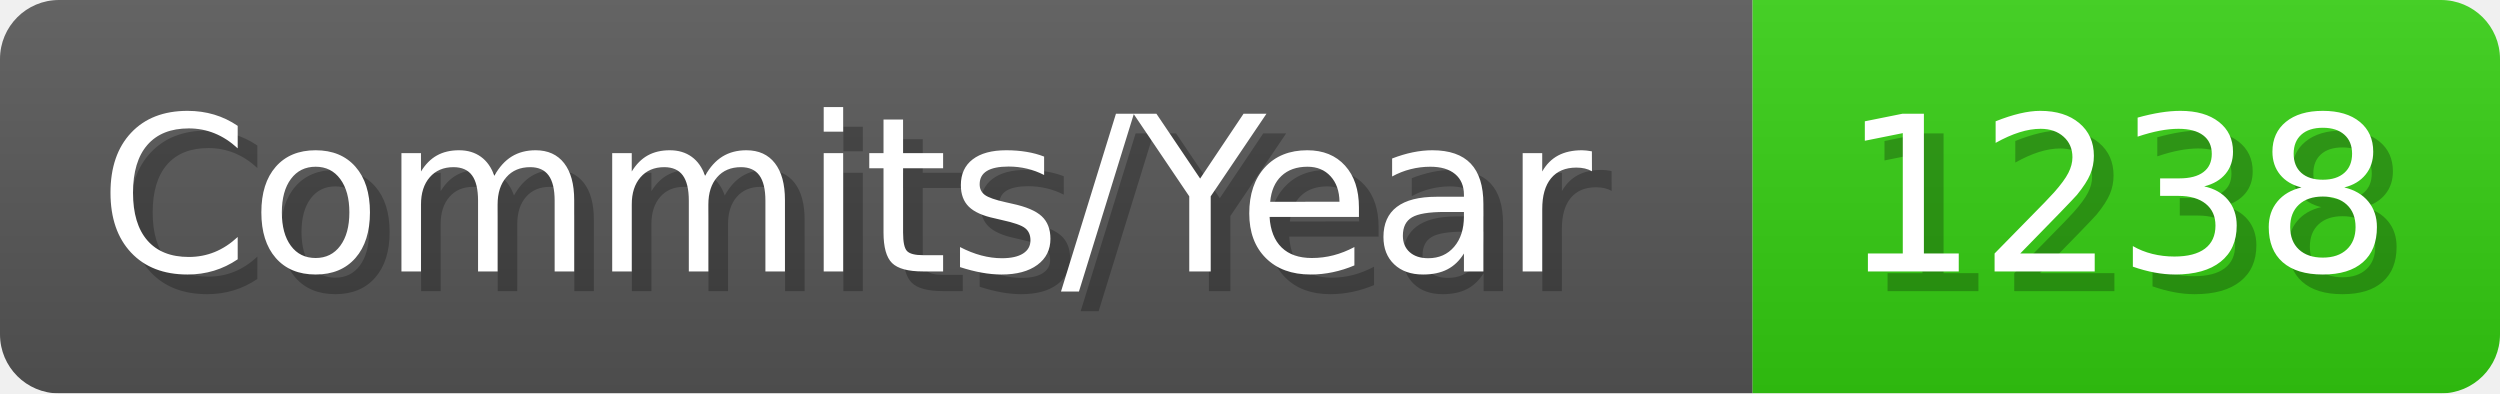
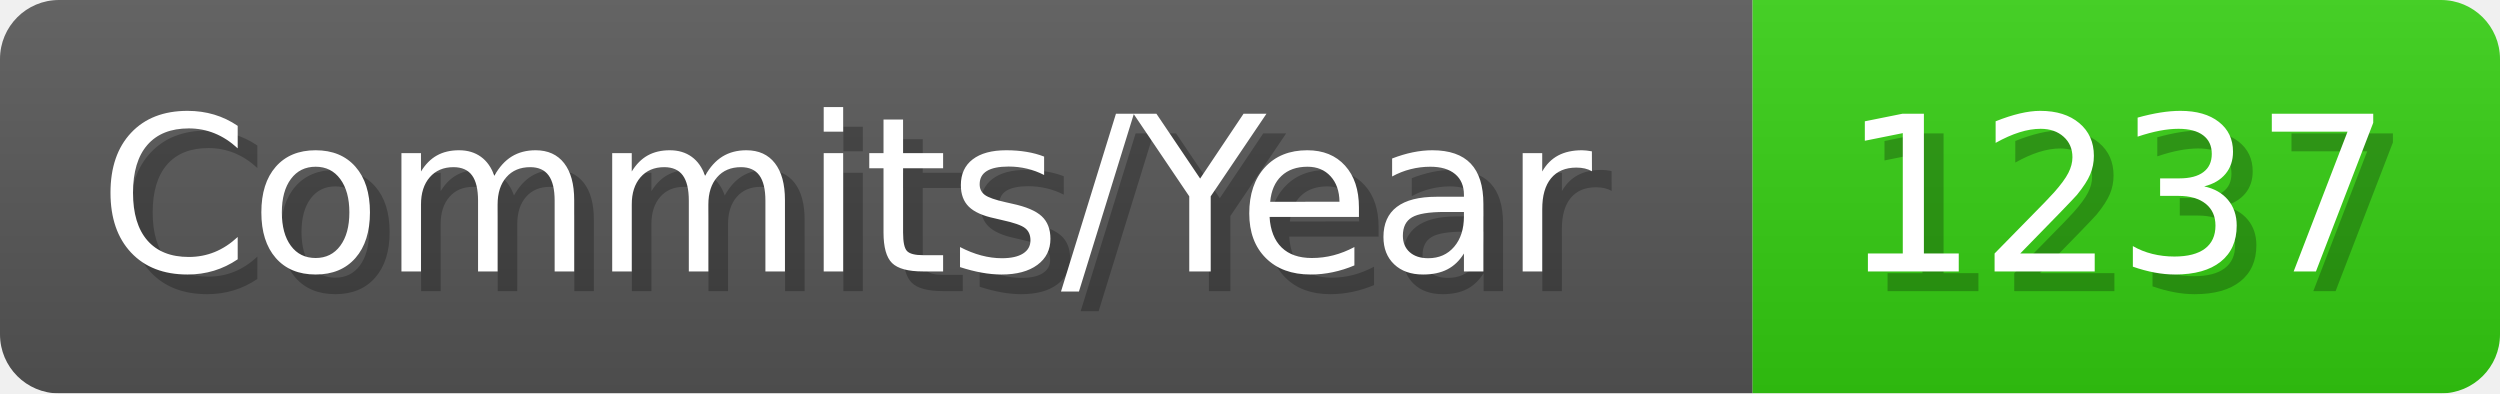
- <svg xmlns="http://www.w3.org/2000/svg" width="127.1" height="20" viewBox="0 0 1271 200" role="img" aria-label="Commits/Year: 1238">
+ <svg xmlns="http://www.w3.org/2000/svg" width="127.1" height="20" viewBox="0 0 1271 200" role="img" aria-label="Commits/Year: 1237">
  <linearGradient id="aUPdi" x2="0" y2="100%">
    <stop offset="0" stop-opacity=".1" stop-color="#EEE" />
    <stop offset="1" stop-opacity=".1" />
  </linearGradient>
  <mask id="WfAiQ">
    <rect width="1271" height="200" rx="30" fill="#FFF" />
  </mask>
  <g mask="url(#WfAiQ)">
    <rect width="891" height="200" fill="#555" />
    <rect width="380" height="200" fill="#3C1" x="891" />
    <rect width="1271" height="200" fill="url(#aUPdi)" />
  </g>
  <g aria-hidden="true" fill="#fff" text-anchor="start" font-family="Verdana,DejaVu Sans,sans-serif" font-size="110">
    <text x="60" y="148" textLength="791" fill="#000" opacity="0.25">Commits/Year</text>
    <text x="50" y="138" textLength="791">Commits/Year</text>
-     <text x="946" y="148" textLength="280" fill="#000" opacity="0.25">1238</text>
-     <text x="936" y="138" textLength="280">1238</text>
+     <text x="946" y="148" textLength="280" fill="#000" opacity="0.25">1237</text>
+     <text x="936" y="138" textLength="280">1237</text>
  </g>
</svg>
